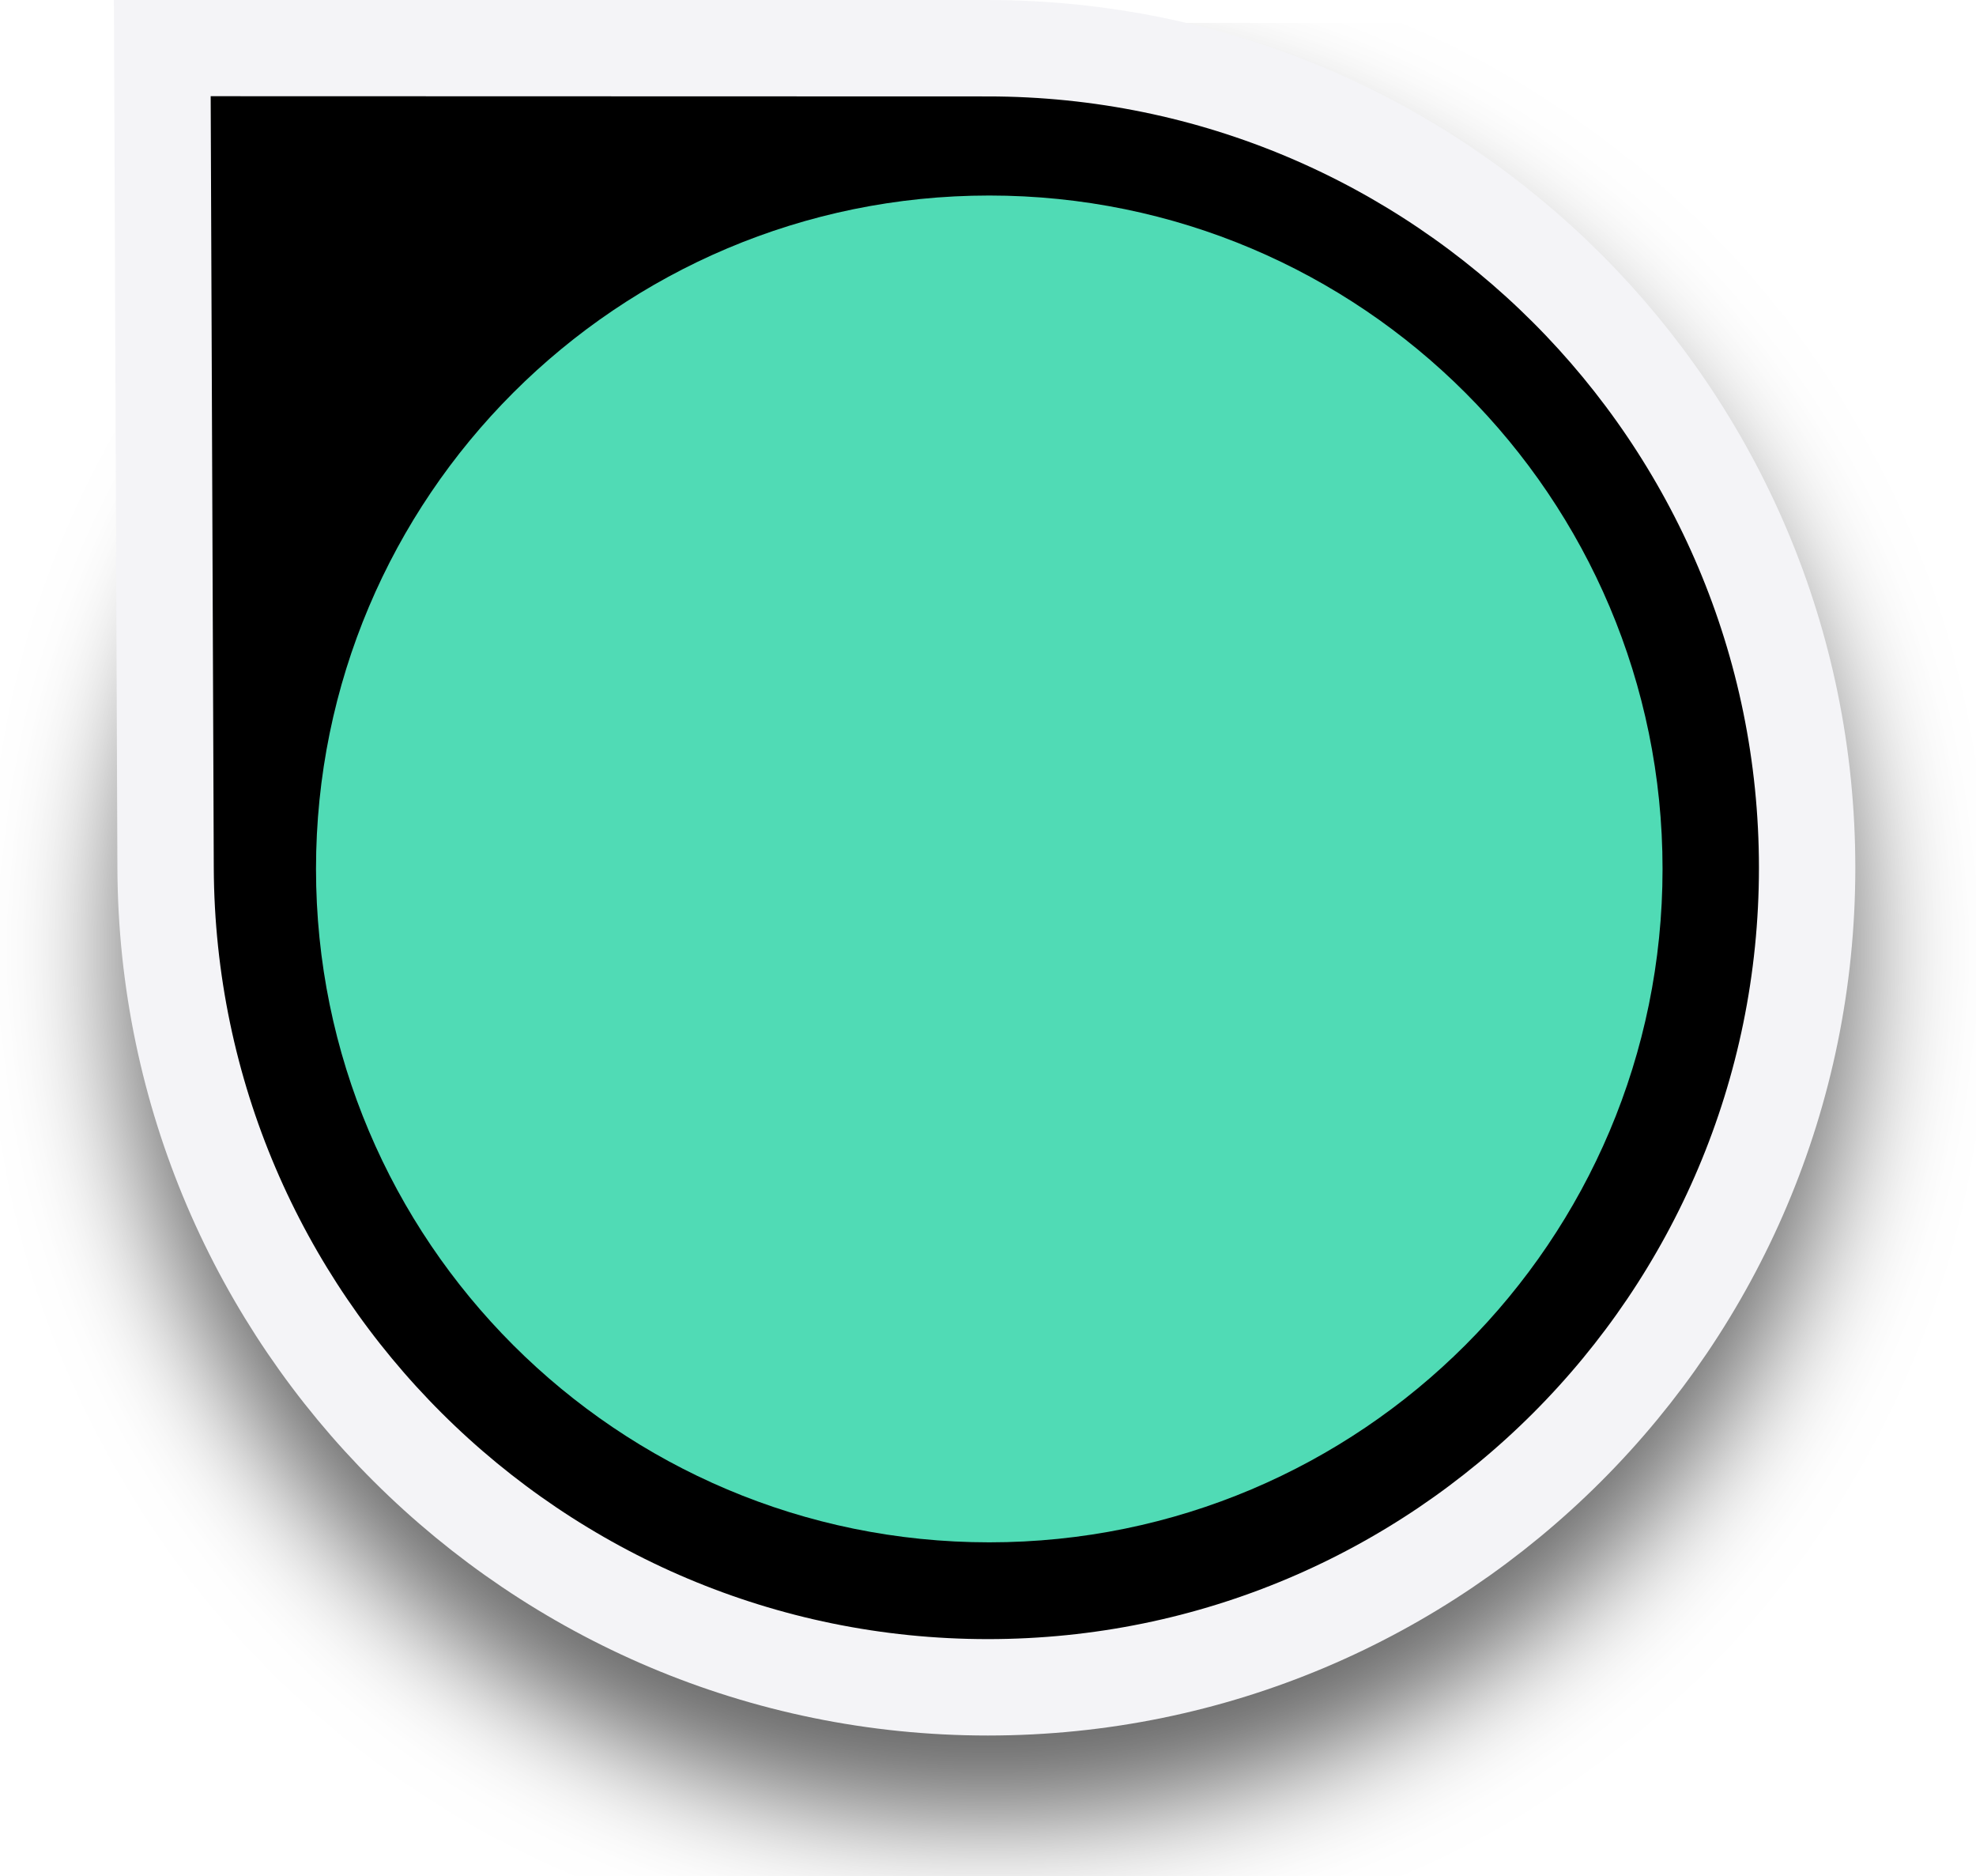
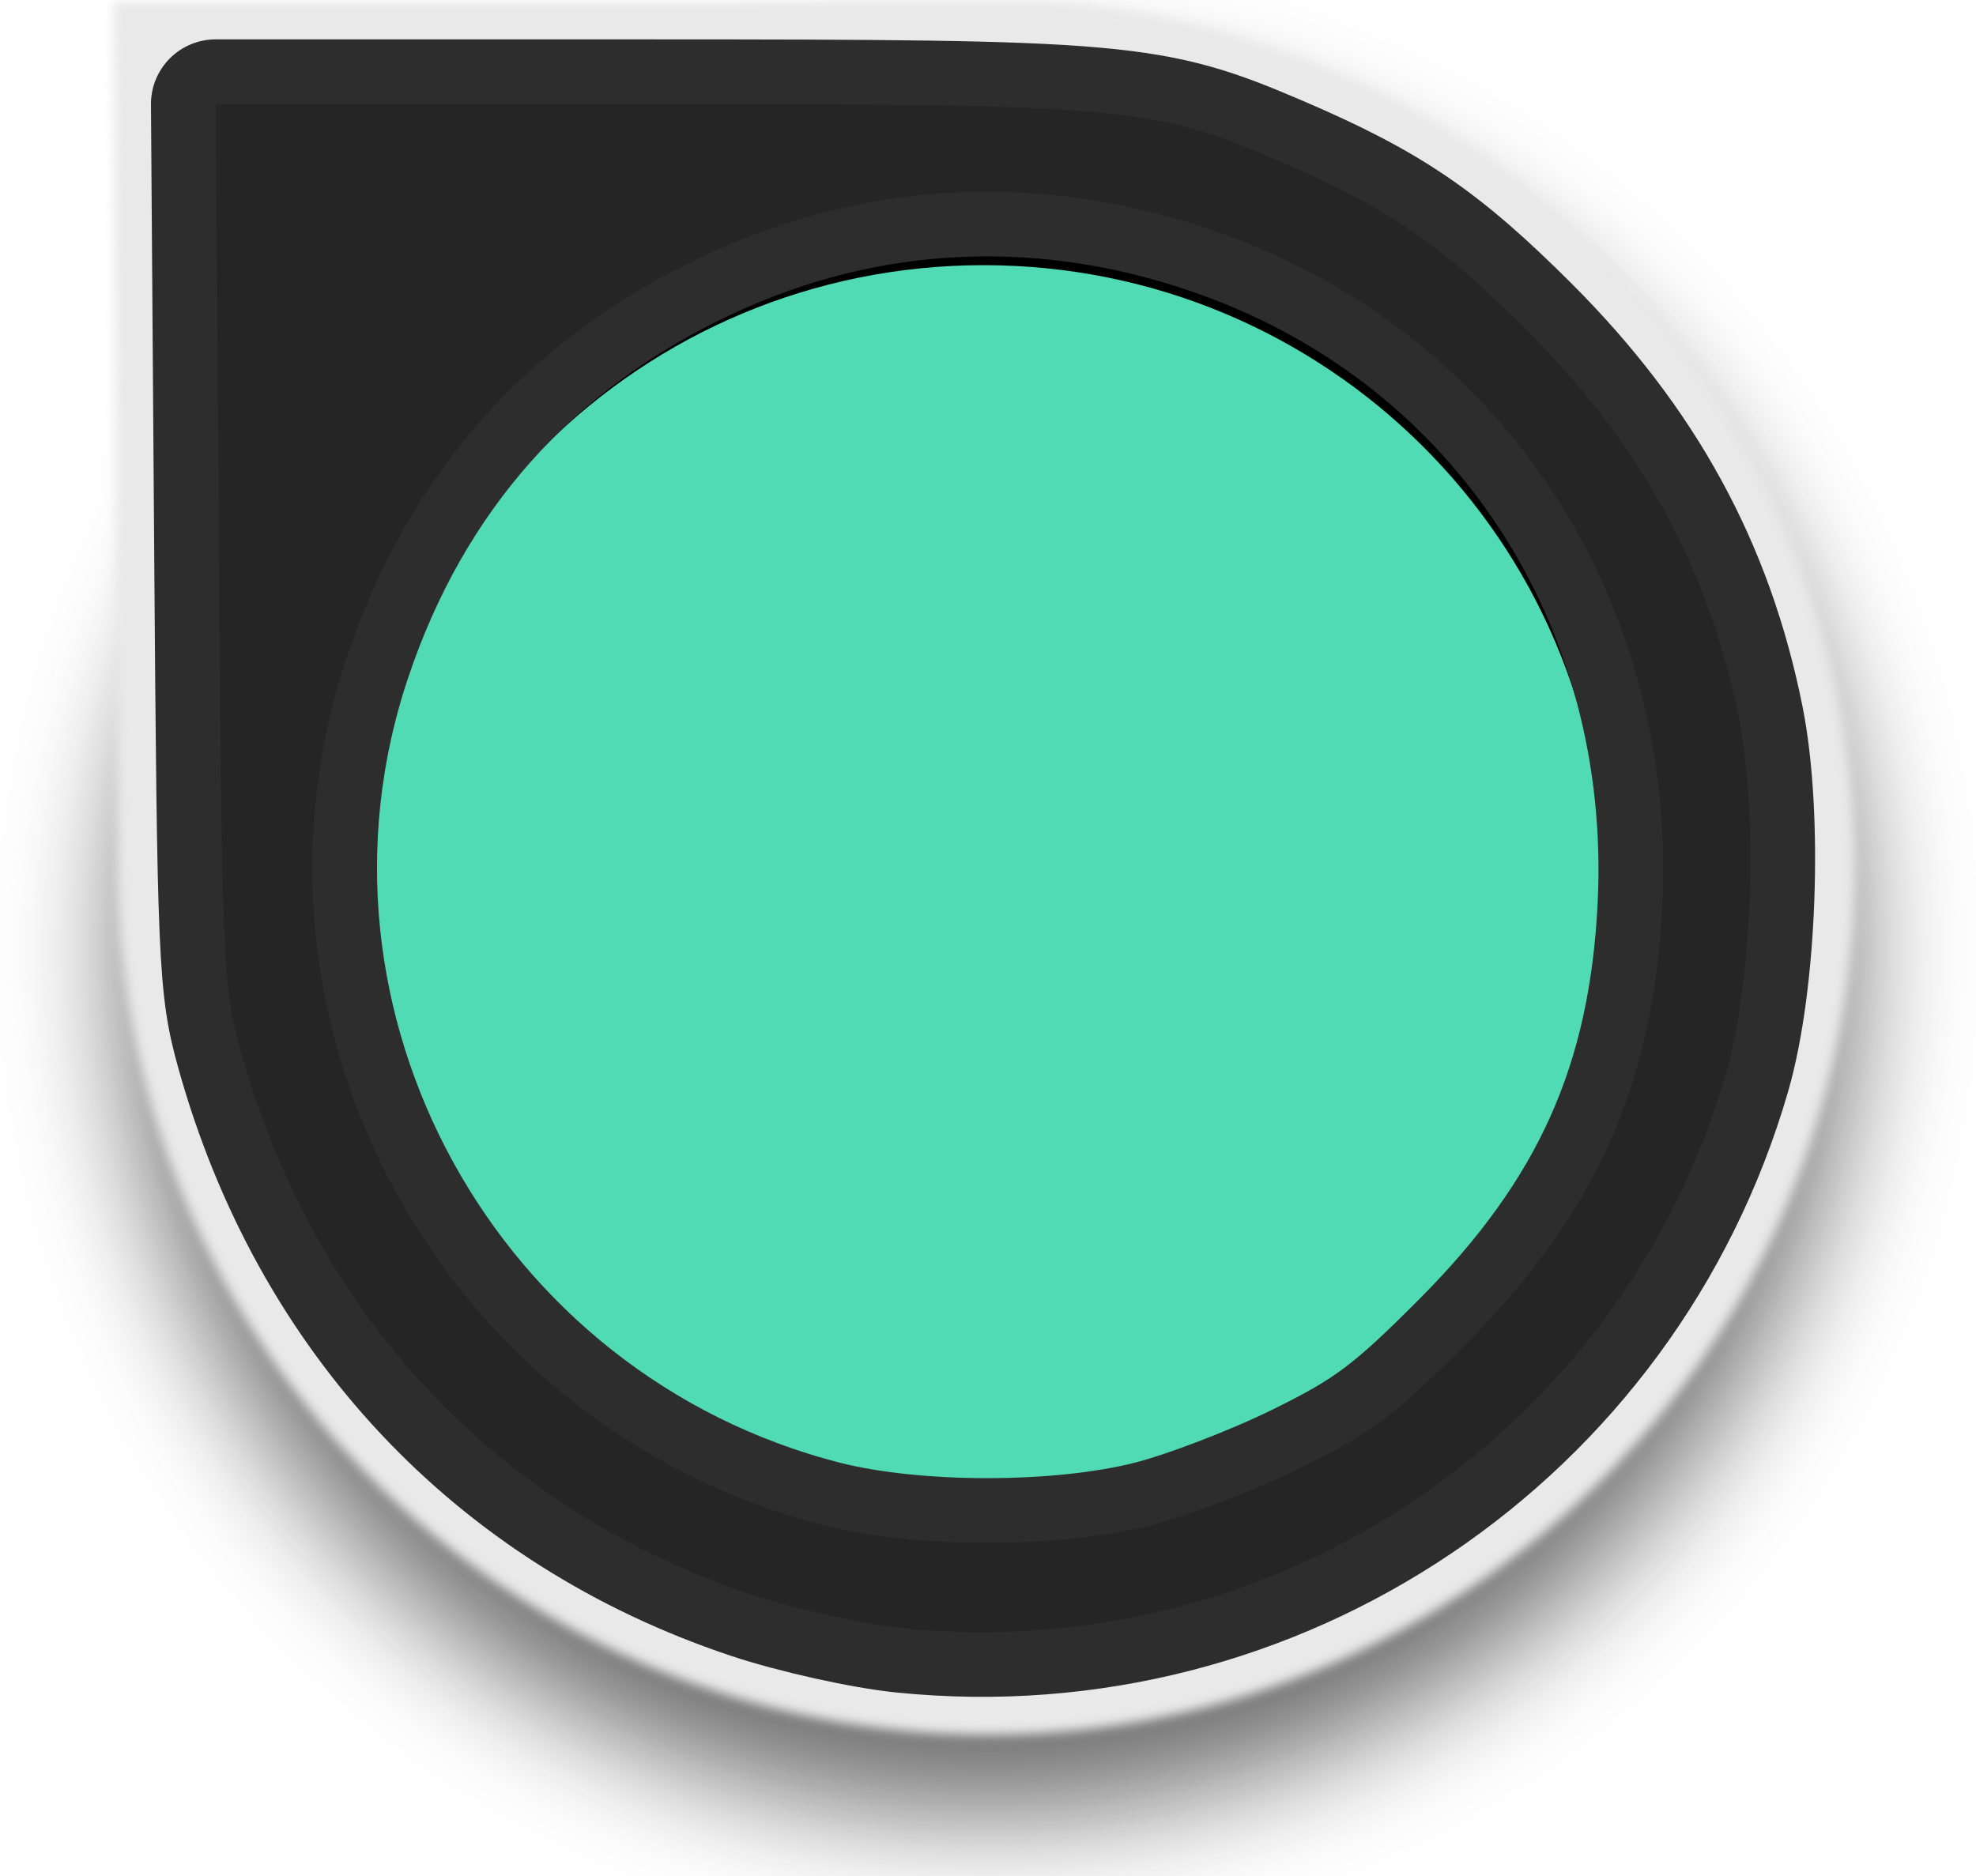
- <svg xmlns="http://www.w3.org/2000/svg" width="5.412mm" height="5.137mm" viewBox="0 0 5.412 5.137" version="1.1" id="svg5595">
-   <defs id="defs5589">
-     <filter x="-0.103" width="1.206" y="-0.065" height="1.131" id="filter5601" style="color-interpolation-filters:sRGB">
-       <feGaussianBlur stdDeviation="0.611" id="feGaussianBlur5603" />
+ <svg xmlns="http://www.w3.org/2000/svg" width="20.453" height="19.417" viewBox="0 0 5.412 5.137" version="1.1" id="svg5235">
+   <defs id="defs5225">
+     <filter id="color-pick_svg__a" width="1.232" height="1.232" x="-0.116" y="-0.116" color-interpolation-filters="sRGB">
+       <feGaussianBlur stdDeviation=".611" id="feGaussianBlur5222" />
+     </filter>
+     <filter style="color-interpolation-filters:sRGB" id="filter7215" x="-0.037" y="-0.037" width="1.075" height="1.075">
+       <feGaussianBlur stdDeviation="0.015" id="feGaussianBlur7217" />
    </filter>
  </defs>
-   <g id="layer1" transform="translate(-103.1275,-146.2646)">
-     <circle r="8.481" cy="9.826" cx="10.227" id="circle7584" style="color:#000000;display:inline;overflow:visible;opacity:0.6;vector-effect:none;fill:#000000;fill-opacity:1;stroke:#000000;stroke-width:1;stroke-linecap:butt;stroke-linejoin:miter;stroke-miterlimit:10;stroke-dasharray:none;stroke-dashoffset:0;stroke-opacity:1;marker:none;marker-start:none;marker-mid:none;marker-end:none;paint-order:normal;filter:url(#filter5601)" transform="matrix(0.2645833,0,0,0.2645833,103.1275,146.2646)" />
-     <path style="color:#000000;display:inline;overflow:visible;opacity:1;vector-effect:none;fill:#000000;fill-opacity:1;stroke:#f4f4f7;stroke-width:0.264;stroke-linecap:butt;stroke-linejoin:miter;stroke-miterlimit:10;stroke-dasharray:none;stroke-dashoffset:0;stroke-opacity:1;marker:none;marker-start:none;marker-mid:none;marker-end:none;paint-order:normal" d="m 108.077,148.641 c 0,1.239 -1.005,2.244 -2.244,2.244 -1.239,0 -2.247,-1.005 -2.252,-2.244 l -0.009,-2.245 2.261,6.4e-4 c 1.239,3.4e-4 2.244,1.005 2.244,2.244 z" id="path7523-7" />
-     <circle style="color:#000000;display:inline;overflow:visible;opacity:1;vector-effect:none;fill:#50dbb5;fill-opacity:1;stroke:none;stroke-width:0.369;stroke-linecap:butt;stroke-linejoin:miter;stroke-miterlimit:10;stroke-dasharray:none;stroke-dashoffset:0;stroke-opacity:1;marker:none;marker-start:none;marker-mid:none;marker-end:none;paint-order:normal" id="path7482-1" cx="105.837" cy="148.644" r="1.844" />
+   <g color="#181818" transform="translate(-103.128 -146.265)" id="g5233">
+     <circle cx="10.227" cy="9.826" r="8.481" stroke="#181818" stroke-miterlimit="10" filter="url(#color-pick_svg__a)" opacity=".6" overflow="visible" style="marker:none" transform="translate(103.128 146.265) scale(.26458)" id="circle5227" />
+     <path stroke="#e9e9e9" stroke-miterlimit="10" stroke-width=".264" d="M108.077 148.641a2.244 2.244 0 0 1-2.244 2.244 2.254 2.254 0 0 1-2.252-2.244l-.009-2.244h2.261a2.244 2.244 0 0 1 2.244 2.244z" overflow="visible" style="marker:none;stroke:#e9e9e9;stroke-opacity:1;filter:url(#filter7215)" id="path5229" />
+     <ellipse cx="105.822" cy="148.68" fill="#50dbb5" overflow="visible" style="stroke-width:0.432;stroke-dasharray:none;marker:none" id="circle5231" rx="1.699" ry="1.689" />
+     <path style="fill:#252525;stroke:#2d2d2d;stroke-width:1.339;stroke-linecap:round;stroke-linejoin:round;stroke-opacity:1;fill-opacity:1;stroke-dasharray:none;paint-order:markers stroke fill" d="M 9.344,16.856 C 8.93,16.814 8.223,16.656 7.773,16.506 5.14,15.625 3.252,13.612 2.49,10.876 2.308,10.22 2.296,9.956 2.265,5.631 L 2.232,1.077 h 4.452 c 4.947,0 5.24,0.026 6.537,0.582 1.143,0.49 1.673,0.851 2.574,1.751 1.193,1.193 1.892,2.471 2.205,4.031 0.201,1.004 0.138,2.728 -0.134,3.67 -1.075,3.72 -4.661,6.138 -8.52,5.745 z m 2.555,-1.061 c 0.39,-0.098 1.093,-0.367 1.562,-0.598 0.73,-0.359 0.976,-0.543 1.709,-1.28 1.345,-1.351 1.946,-2.693 2.036,-4.544 C 17.358,6.218 15.571,3.478 12.676,2.428 10.86,1.768 8.986,1.846 7.277,2.653 5.466,3.507 4.225,4.905 3.588,6.809 2.311,10.627 4.595,14.783 8.525,15.791 c 0.938,0.241 2.426,0.242 3.373,0.004 z" id="path5829" transform="matrix(0.2646067,0,0,0.2646067,103.128,146.2646)" />
  </g>
</svg>
